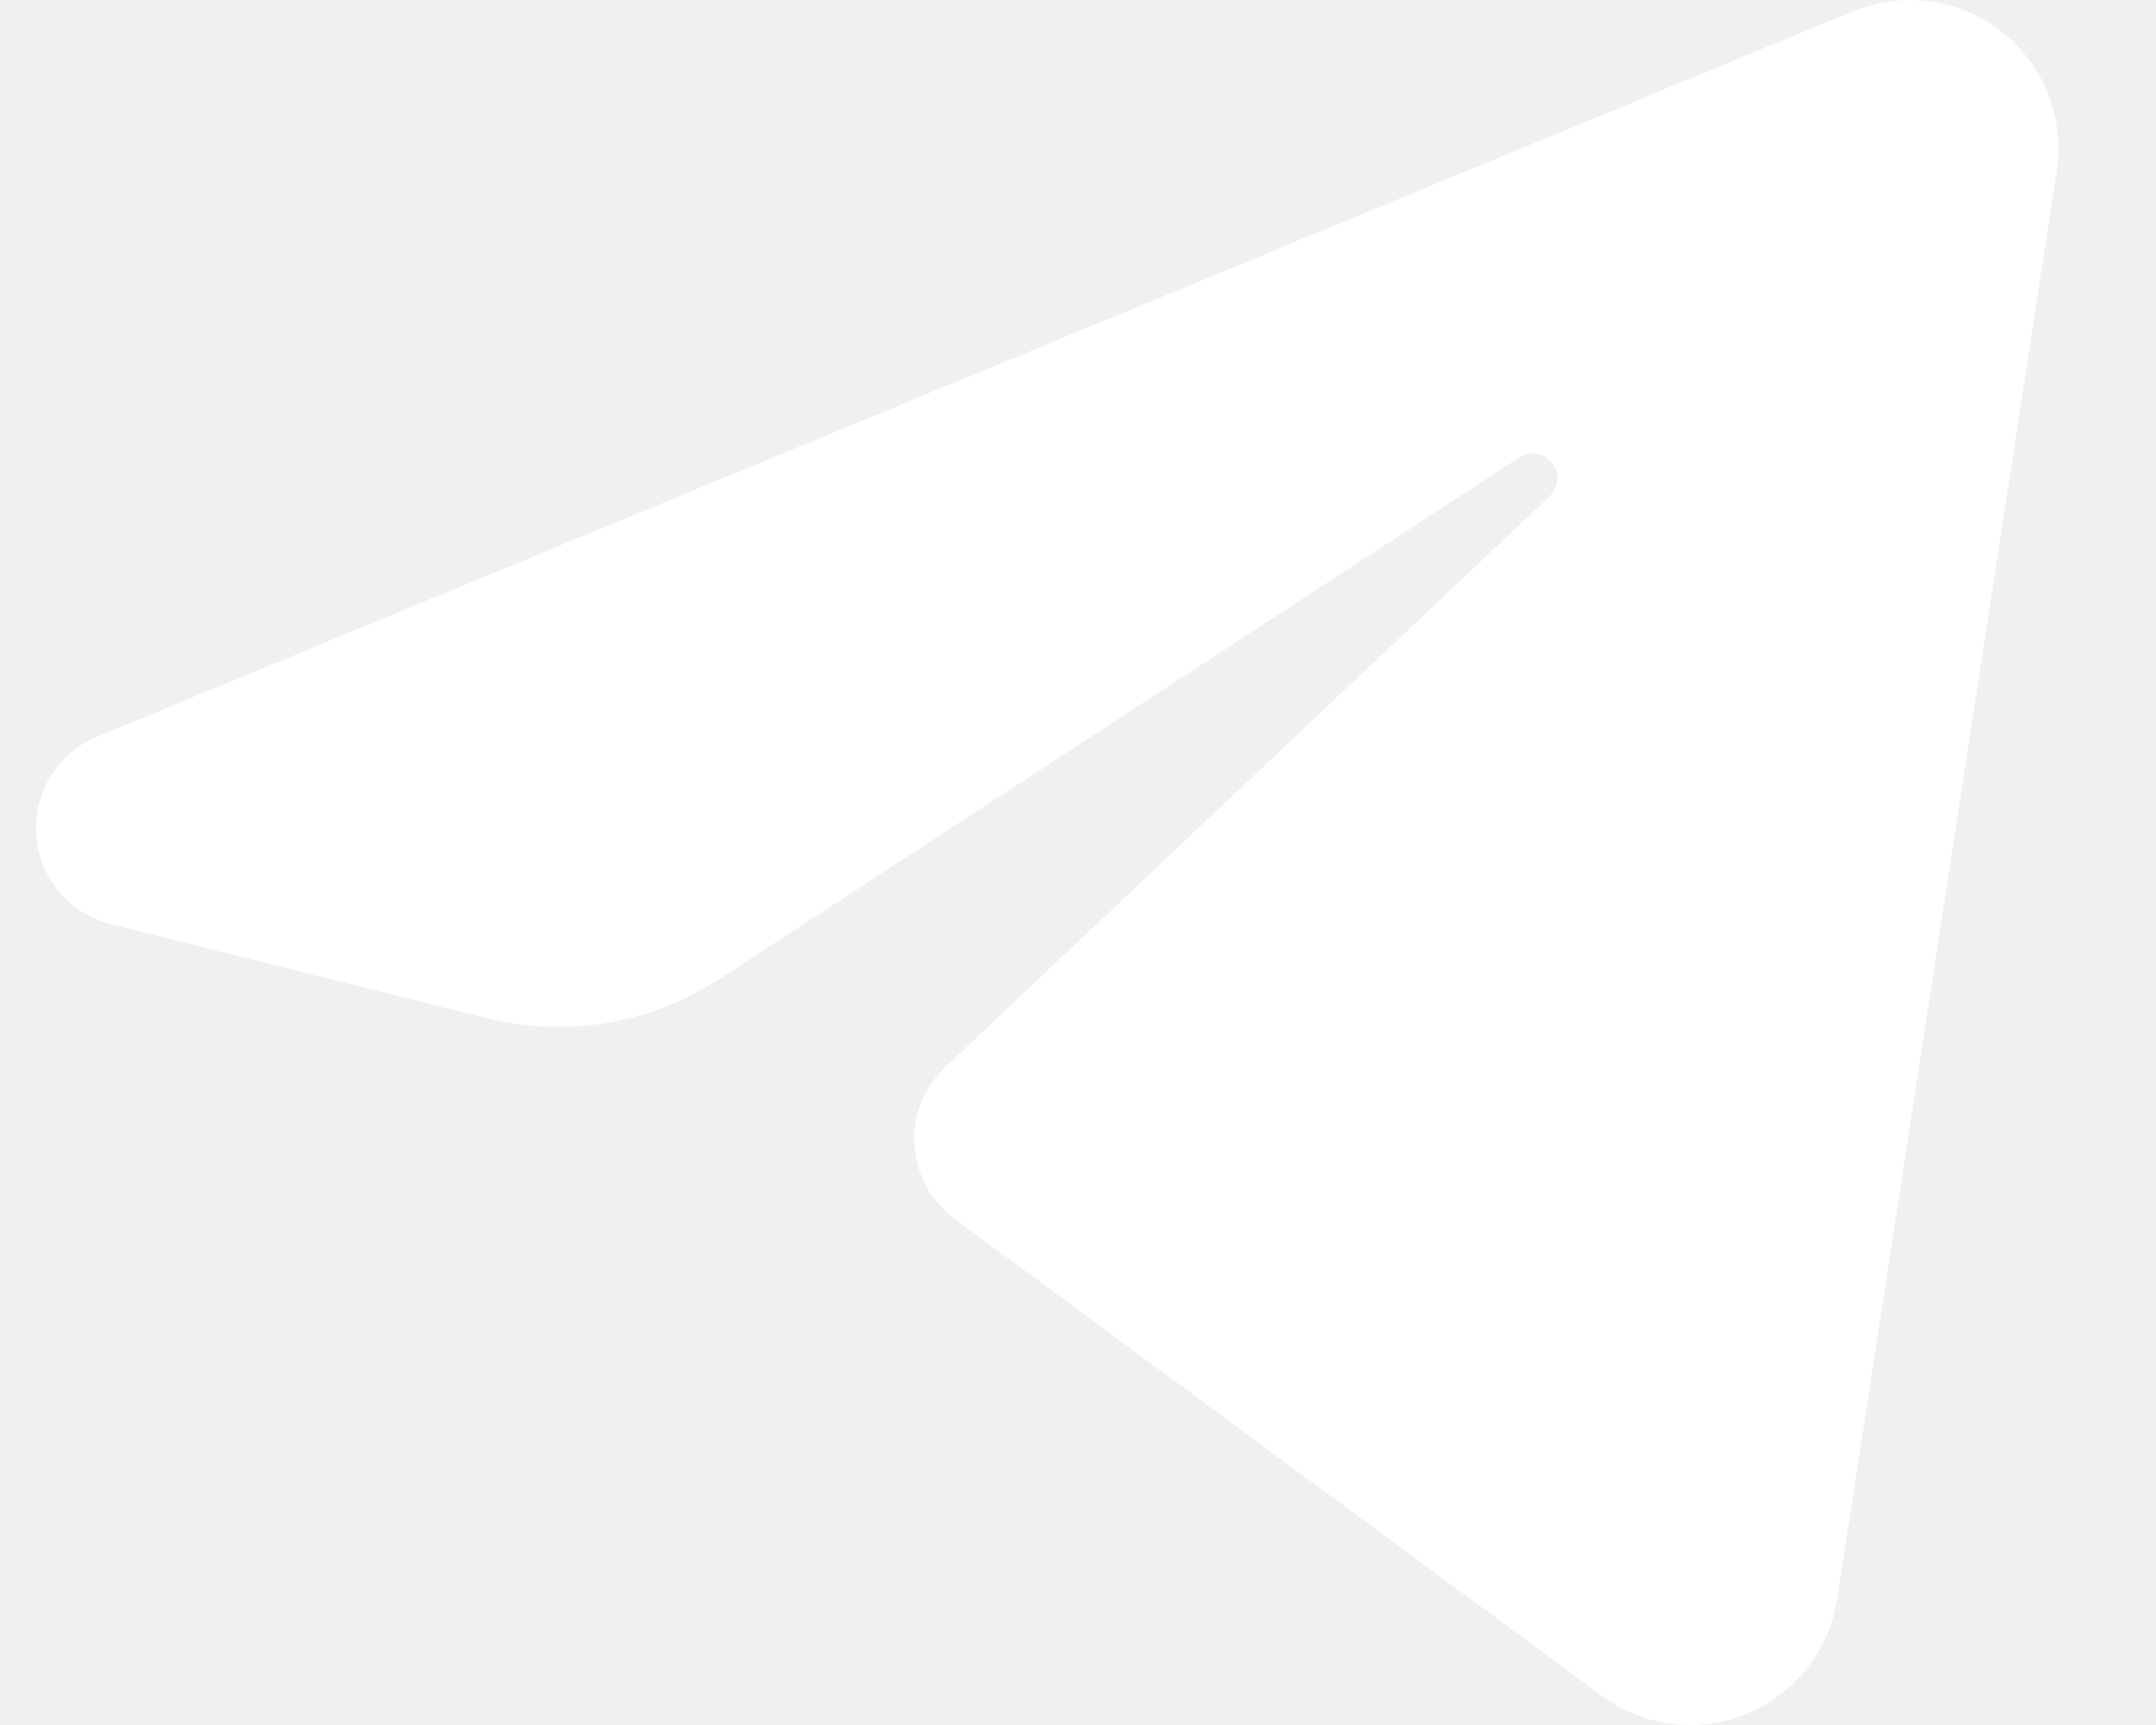
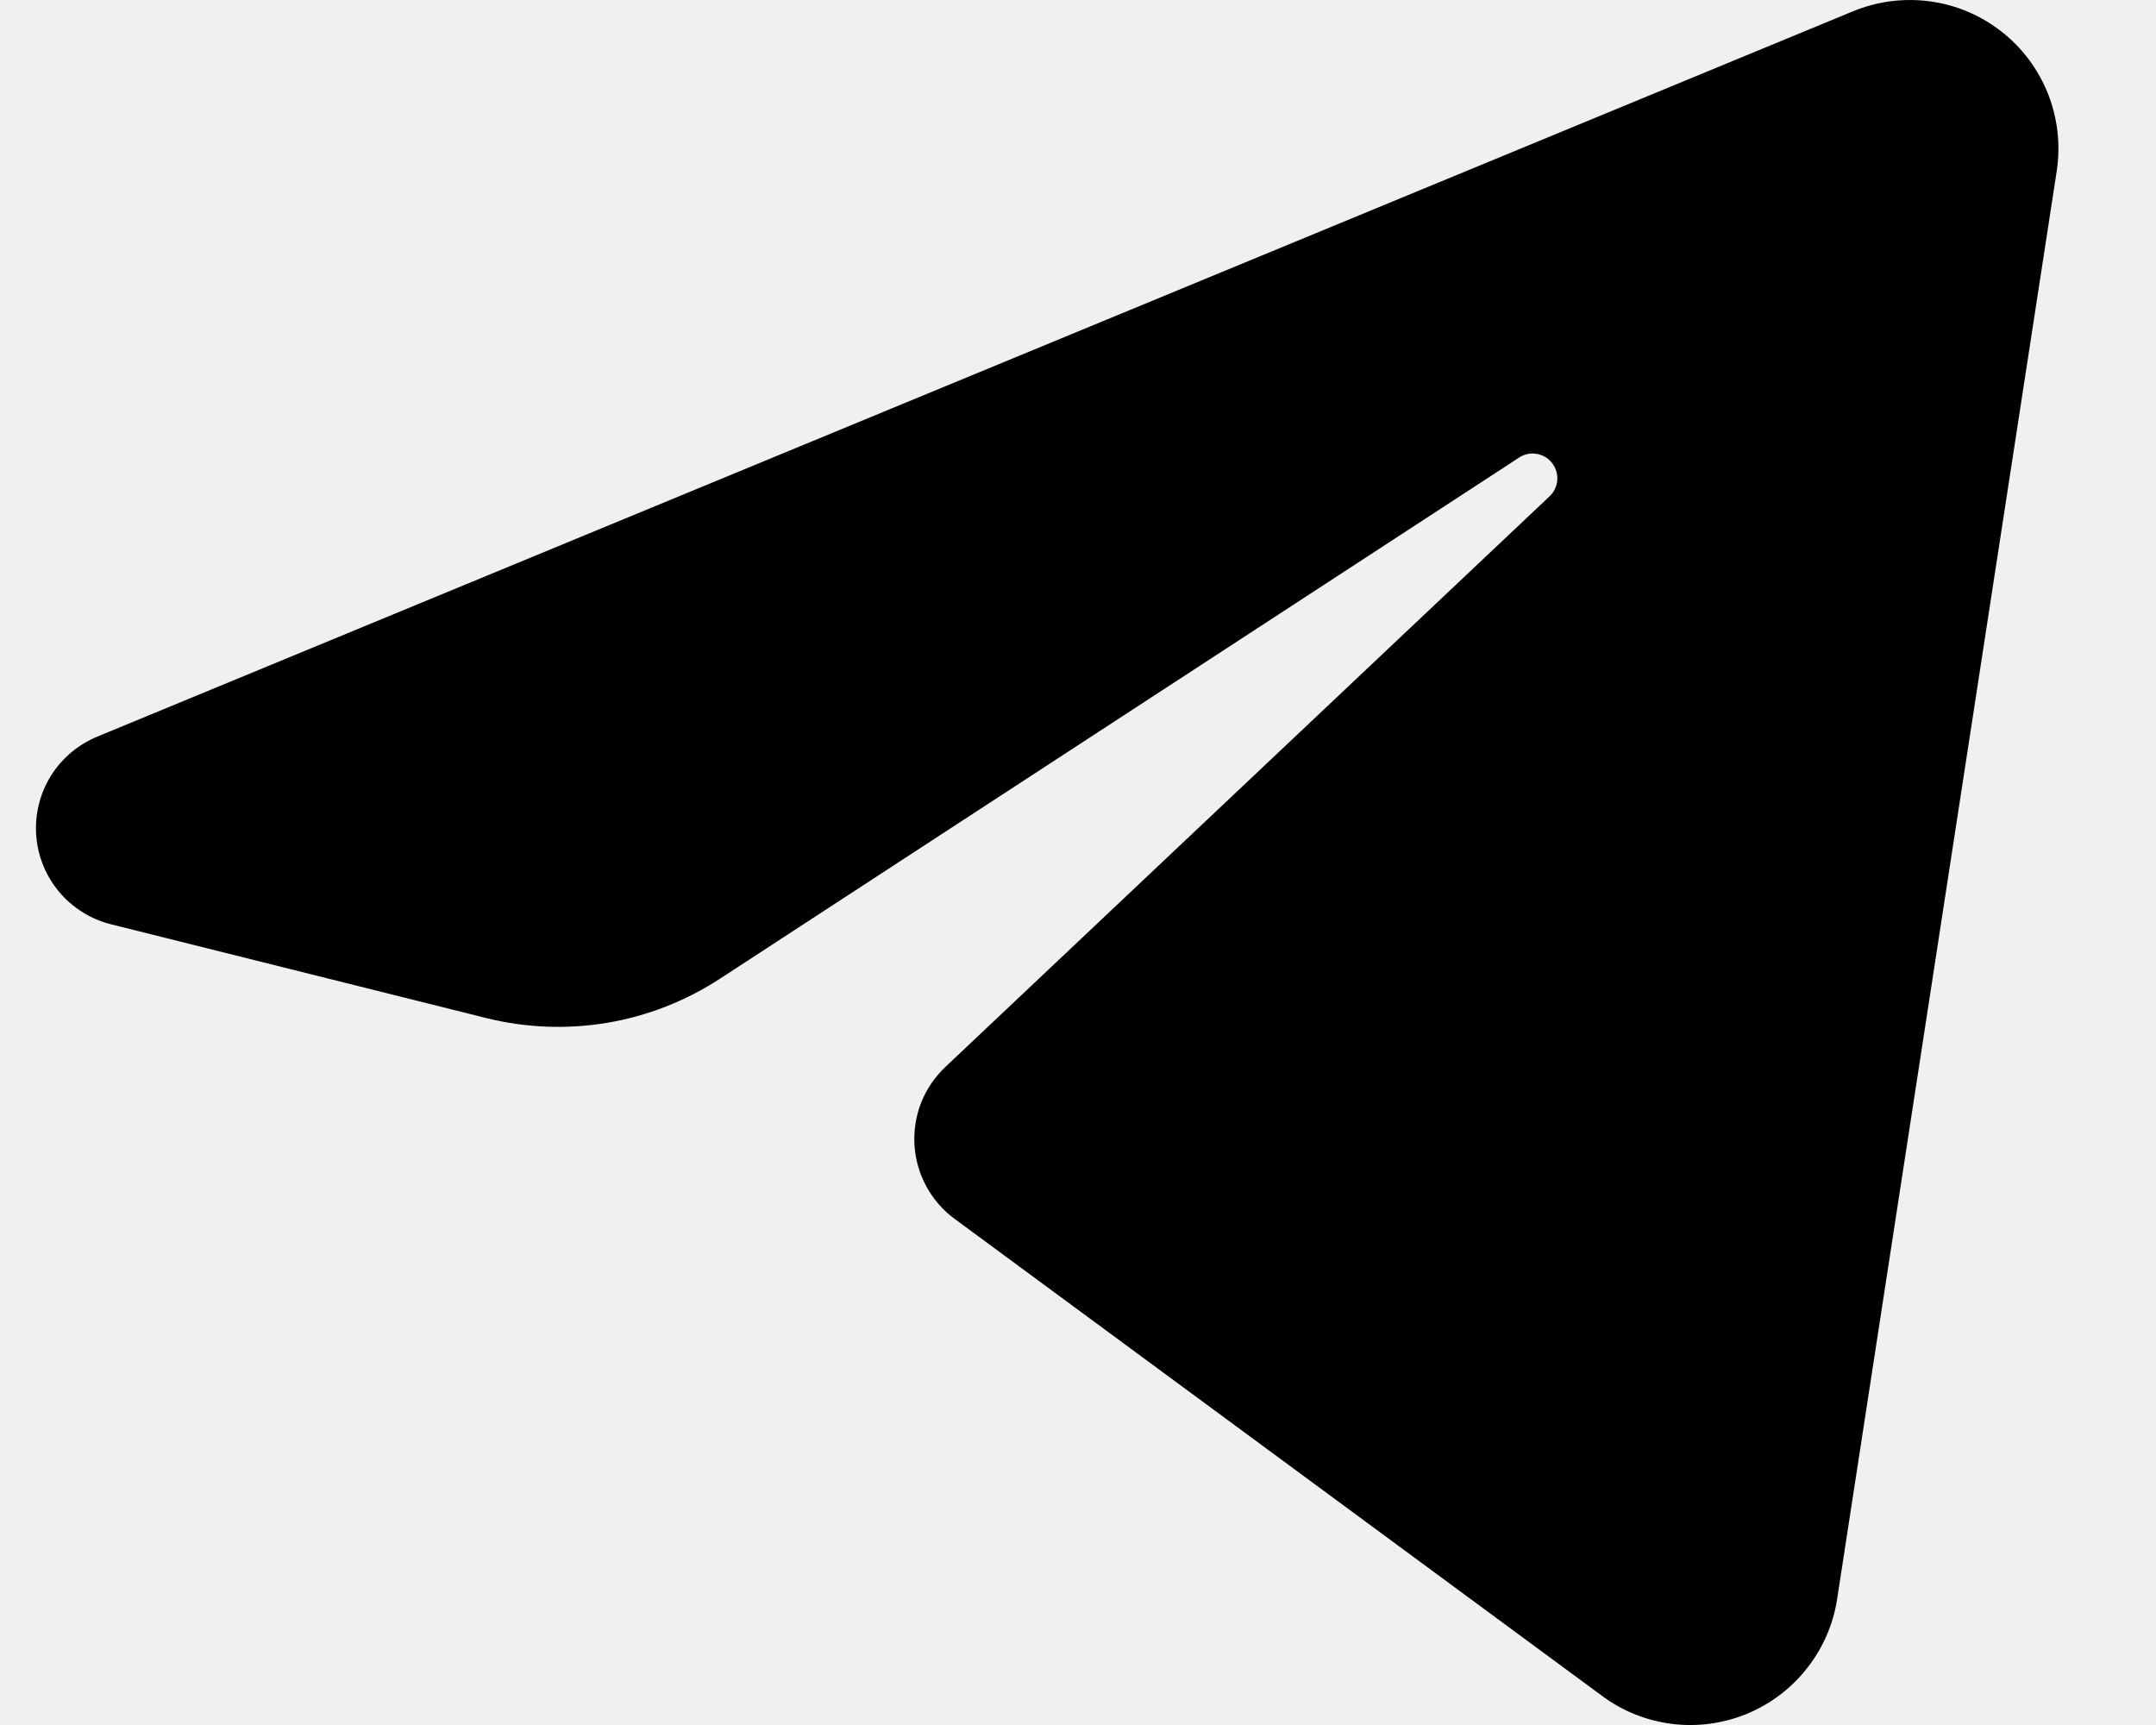
<svg xmlns="http://www.w3.org/2000/svg" width="20" height="16" viewBox="0 0 20 16" fill="none">
-   <path fill-rule="evenodd" clip-rule="evenodd" d="M17.191 0.104C17.417 0.011 17.664 -0.02 17.906 0.013C18.148 0.046 18.376 0.143 18.568 0.294C18.761 0.445 18.909 0.645 18.999 0.872C19.088 1.099 19.116 1.346 19.079 1.587C18.544 5.068 17.562 11.446 17.042 14.832C17.006 15.066 16.91 15.287 16.763 15.473C16.617 15.66 16.425 15.805 16.206 15.896C15.987 15.986 15.748 16.019 15.513 15.99C15.277 15.961 15.053 15.872 14.863 15.731C13.02 14.374 10.257 12.338 8.855 11.305C8.746 11.225 8.657 11.122 8.593 11.004C8.529 10.886 8.491 10.755 8.483 10.621C8.475 10.487 8.496 10.352 8.545 10.227C8.595 10.102 8.671 9.99 8.769 9.897C10.054 8.684 12.614 6.266 14.375 4.603C14.417 4.563 14.442 4.51 14.446 4.453C14.45 4.396 14.433 4.339 14.397 4.294C14.362 4.249 14.311 4.219 14.255 4.21C14.198 4.2 14.14 4.212 14.092 4.244C11.834 5.716 8.375 7.972 6.68 9.077C6.363 9.284 6.006 9.424 5.632 9.487C5.258 9.549 4.875 9.534 4.507 9.442C3.573 9.209 2.227 8.872 1.029 8.573C0.842 8.526 0.674 8.421 0.549 8.273C0.425 8.125 0.35 7.942 0.336 7.749C0.322 7.556 0.369 7.364 0.47 7.199C0.572 7.035 0.723 6.907 0.901 6.833C5.072 5.11 13.234 1.739 17.191 0.104Z" fill="white" />
+   <path fill-rule="evenodd" clip-rule="evenodd" d="M17.191 0.104C17.417 0.011 17.664 -0.02 17.906 0.013C18.148 0.046 18.376 0.143 18.568 0.294C18.761 0.445 18.909 0.645 18.999 0.872C19.088 1.099 19.116 1.346 19.079 1.587C18.544 5.068 17.562 11.446 17.042 14.832C17.006 15.066 16.91 15.287 16.763 15.473C16.617 15.66 16.425 15.805 16.206 15.896C15.987 15.986 15.748 16.019 15.513 15.99C15.277 15.961 15.053 15.872 14.863 15.731C13.02 14.374 10.257 12.338 8.855 11.305C8.746 11.225 8.657 11.122 8.593 11.004C8.529 10.886 8.491 10.755 8.483 10.621C8.475 10.487 8.496 10.352 8.545 10.227C8.595 10.102 8.671 9.99 8.769 9.897C10.054 8.684 12.614 6.266 14.375 4.603C14.417 4.563 14.442 4.51 14.446 4.453C14.45 4.396 14.433 4.339 14.397 4.294C14.362 4.249 14.311 4.219 14.255 4.21C14.198 4.2 14.14 4.212 14.092 4.244C11.834 5.716 8.375 7.972 6.68 9.077C6.363 9.284 6.006 9.424 5.632 9.487C5.258 9.549 4.875 9.534 4.507 9.442C3.573 9.209 2.227 8.872 1.029 8.573C0.842 8.526 0.674 8.421 0.549 8.273C0.425 8.125 0.35 7.942 0.336 7.749C0.322 7.556 0.369 7.364 0.47 7.199C0.572 7.035 0.723 6.907 0.901 6.833C5.072 5.11 13.234 1.739 17.191 0.104Z" fill="currentColor" />
</svg>
